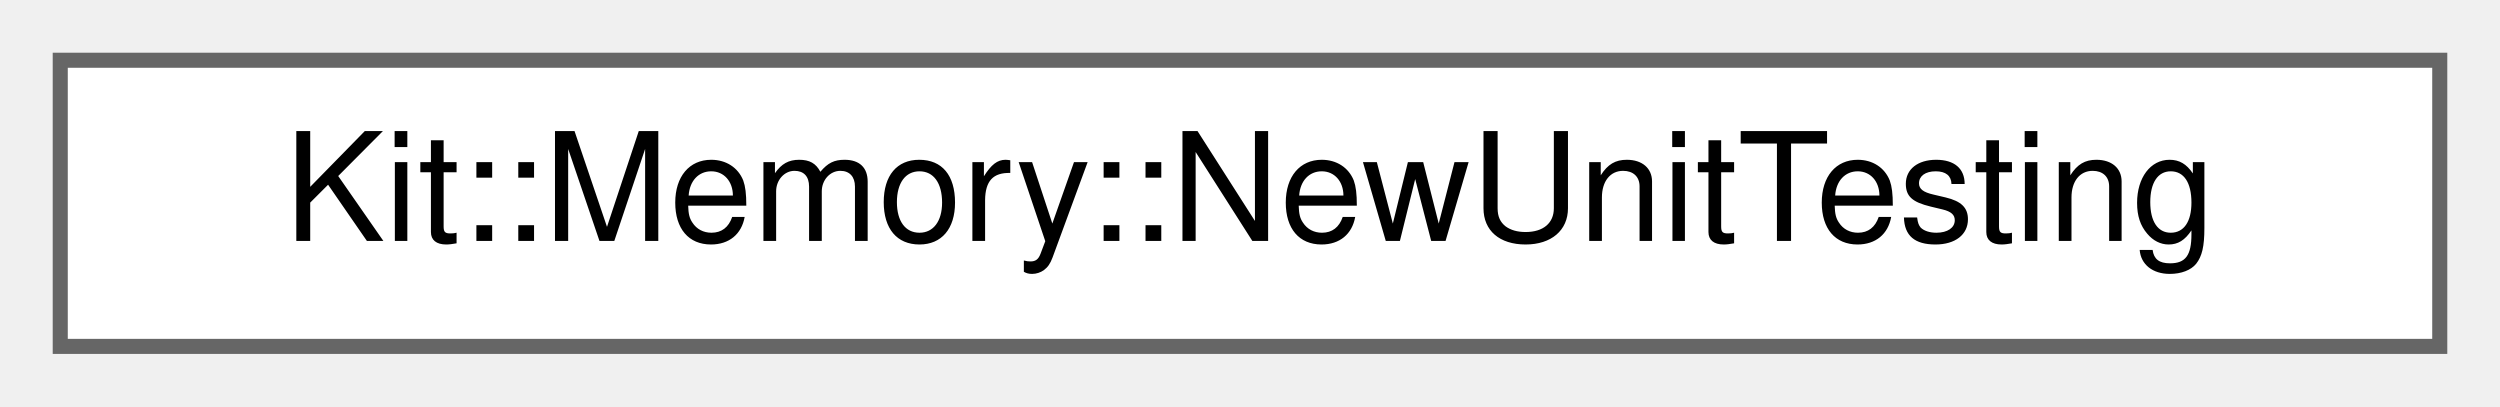
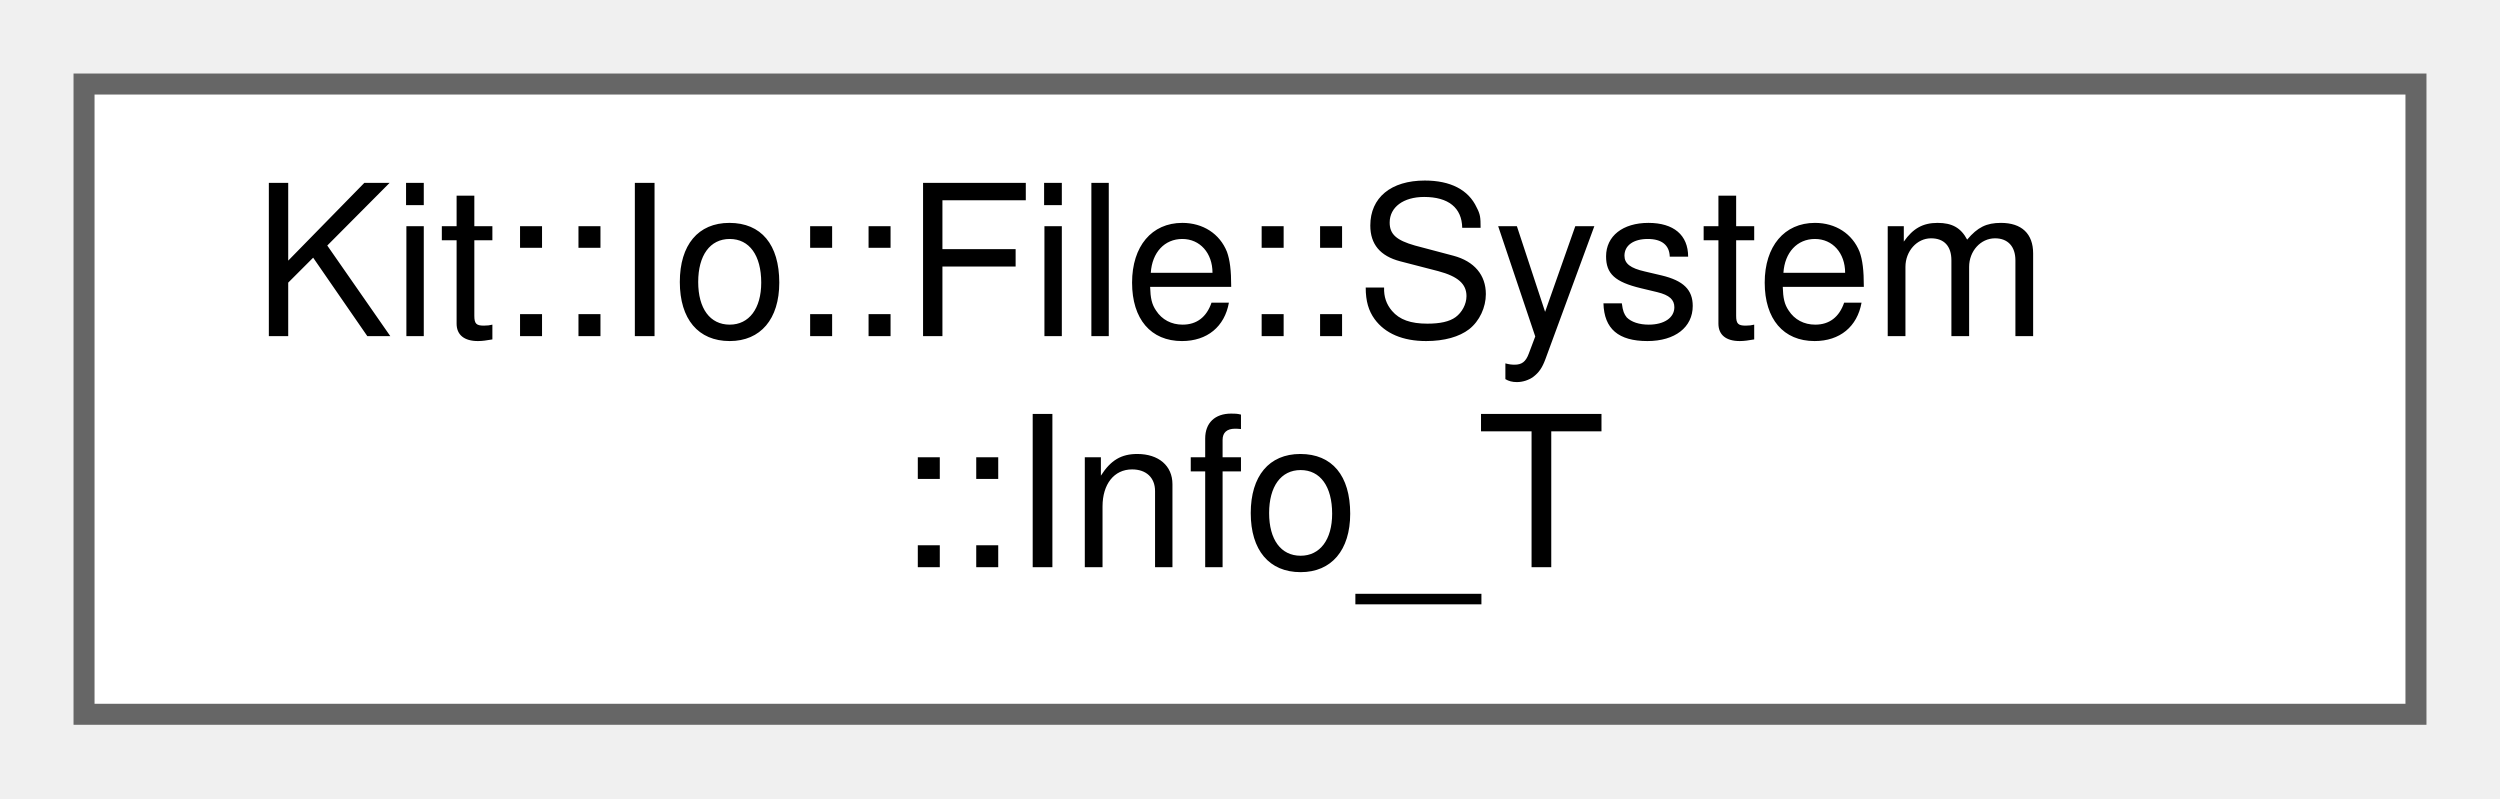
- <svg xmlns="http://www.w3.org/2000/svg" xmlns:xlink="http://www.w3.org/1999/xlink" width="166pt" height="27pt" viewBox="0.00 0.00 166.00 27.00">
-   <g id="graph0" class="graph" transform="scale(1 1) rotate(0) translate(4 23)">
+ <svg xmlns="http://www.w3.org/2000/svg" xmlns:xlink="http://www.w3.org/1999/xlink" width="119pt" height="38pt" viewBox="0.00 0.00 119.00 38.00">
+   <g id="graph0" class="graph" transform="scale(1 1) rotate(0) translate(4 34)">
    <g id="Node000000" class="node">
      <g id="a_Node000000">
-         <a xlink:href="class_kit_1_1_memory_1_1_new_unit_testing.html" target="_top" xlink:title="This class provides methods to access the unit testing support for overriding the global new/delete o...">
-           <polygon fill="white" stroke="#666666" points="158,-19 0,-19 0,0 158,0 158,-19" />
-           <text text-anchor="middle" x="79" y="-7" font-family="Helvetica,sans-Serif" font-size="10.00">Kit::Memory::NewUnitTesting</text>
+         <a xlink:href="class_kit_1_1_io_1_1_file_1_1_system.html#struct_kit_1_1_io_1_1_file_1_1_system_1_1_info___t" target="_top" xlink:title="This data structure defines status attributes for a file system entry.">
+           <polygon fill="white" stroke="#666666" points="111,-30 0,-30 0,0 111,0 111,-30" />
+           <text text-anchor="start" x="8" y="-18" font-family="Helvetica,sans-Serif" font-size="10.00">Kit::Io::File::System</text>
+           <text text-anchor="middle" x="55.5" y="-7" font-family="Helvetica,sans-Serif" font-size="10.00">::Info_T</text>
        </a>
      </g>
    </g>
  </g>
</svg>
